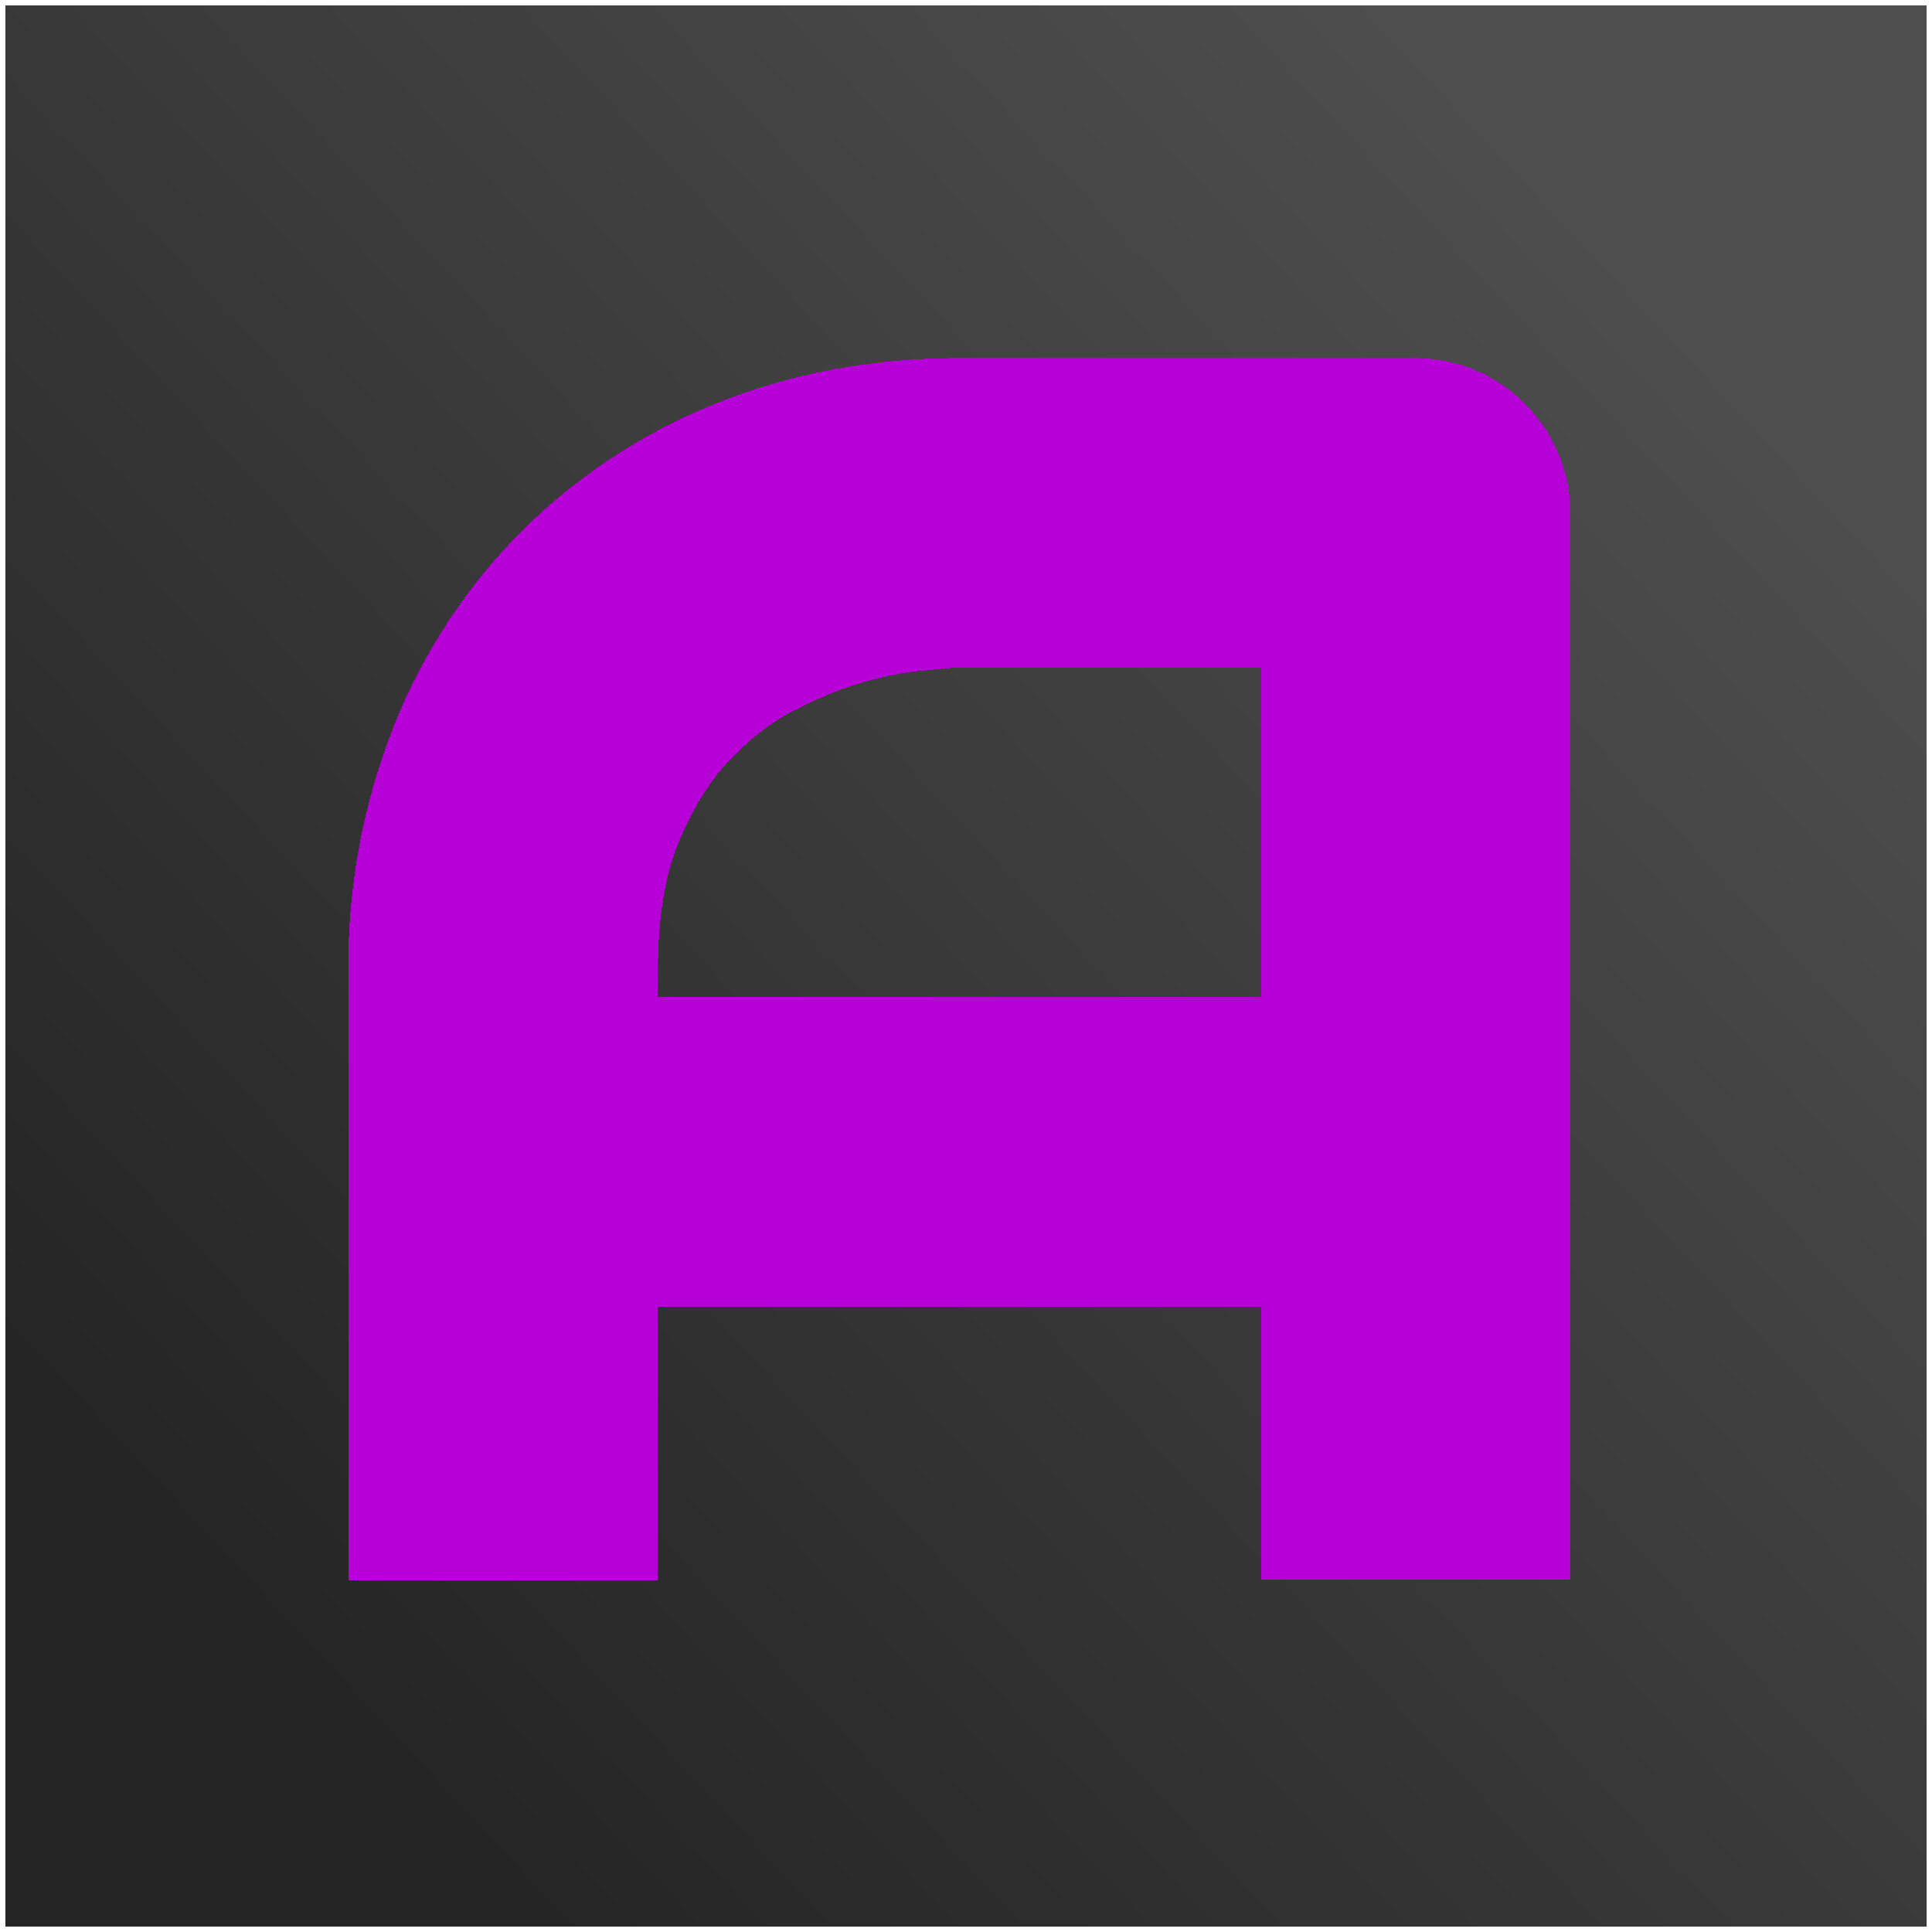
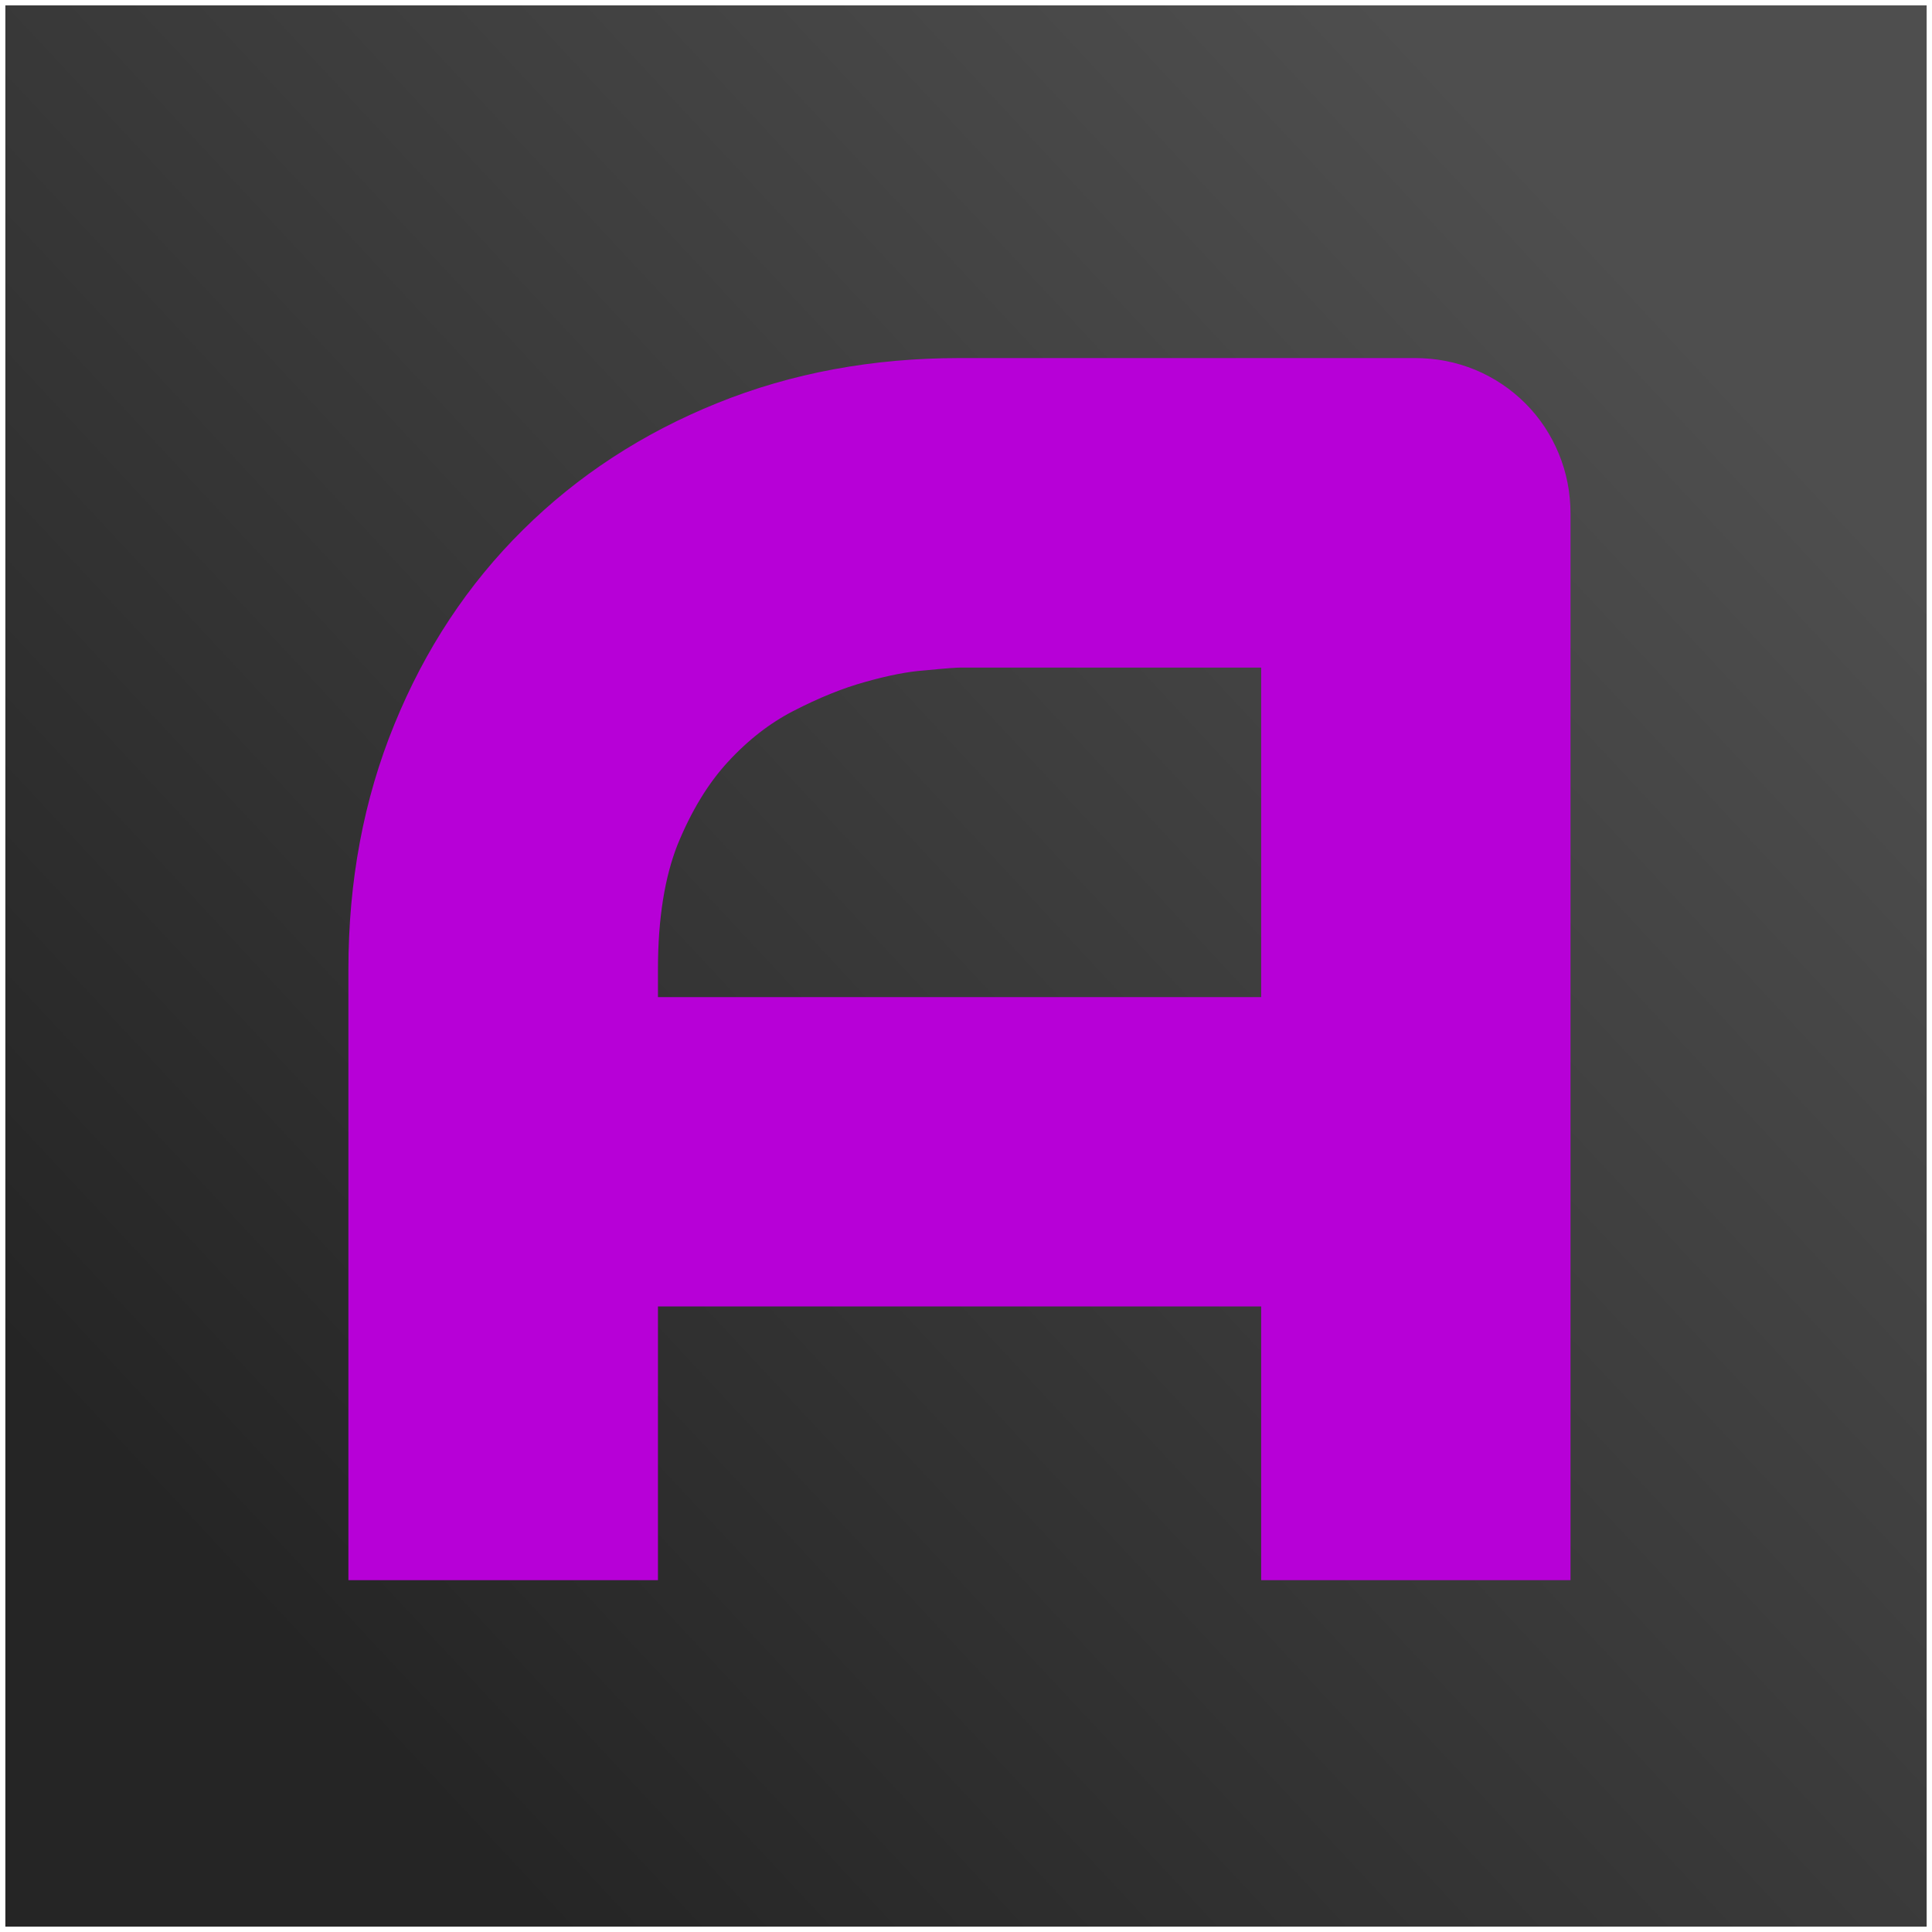
<svg xmlns="http://www.w3.org/2000/svg" xmlns:xlink="http://www.w3.org/1999/xlink" width="9mm" height="9mm" viewBox="0 0 9 9">
  <defs>
-     <filter id="d" width="1" height="1" x="0" y="0" style="color-interpolation-filters:sRGB">
-       <feColorMatrix values="1 0 0 0 0 0 1 0 0 0 0 0 1 0 0 0 0 0 1000 -500" />
-     </filter>
-     <filter id="e" width="1" height="1" x="0" y="0" style="color-interpolation-filters:sRGB">
-       <feColorMatrix values="1 0 0 0 0 0 1 0 0 0 0 0 1 0 0 0 0 0 1000 -500" />
-     </filter>
-     <filter id="b" width="1" height="1" x="0" y="0" style="color-interpolation-filters:sRGB">
-       <feColorMatrix values="1 0 0 0 0 0 1 0 0 0 0 0 1 0 0 0 0 0 1000 -500" />
-     </filter>
    <linearGradient id="a">
      <stop offset="0" style="stop-color:#252525;stop-opacity:1" />
      <stop offset="1" style="stop-color:#4e4e4e;stop-opacity:1" />
    </linearGradient>
-     <linearGradient xlink:href="#a" id="c" x1="1.209" x2="7.791" y1="7.569" y2="1.431" gradientUnits="userSpaceOnUse" />
+     <linearGradient xlink:href="#a" id="b" x1="1.209" x2="7.791" y1="7.569" y2="1.431" gradientUnits="userSpaceOnUse" />
  </defs>
-   <g style="stroke:none;filter:url(#b)">
-     <path d="M.025.025h8.95v8.95H.025z" style="fill:url(#c);stroke:none;stroke-width:.05;paint-order:stroke markers fill;filter:url(#d)" />
-     <g style="opacity:1;filter:url(#e)">
-       <path d="M4.469 1.668q-.606 0-1.13.21a2.7 2.7 0 0 0-.903.59 2.7 2.7 0 0 0-.598.905 3 3 0 0 0-.215 1.14v2.848h1.441V6.086h2.811V7.36h1.441V2.393a.725.725 0 0 0-.725-.725Zm0 .5h2.123c.034 0 .06.006.088.018a.21.21 0 0 1 .119.119.2.2 0 0 1 .017.088V6.86h-.441V5.586h-3.81V6.86h-.442V4.514q0-.523.178-.952a2.2 2.2 0 0 1 .486-.738q.31-.308.74-.482c.285-.115.596-.174.942-.174m0 .441c-.057 0-.112.006-.21.016q-.165.015-.363.07h-.001q-.211.06-.432.174-.244.128-.442.342a1.8 1.8 0 0 0-.33.541 2.1 2.1 0 0 0-.127.762v.63h3.811V2.61Zm0 .5h1.406v1.536h-2.81v-.131c0-.24.034-.433.091-.578q.1-.242.233-.385.144-.155.304-.239.184-.094.336-.136a1.5 1.5 0 0 1 .276-.053h.006c.091-.01.157-.014.158-.014" style="font-size:7.417px;font-family:Audiowide;-inkscape-font-specification:Audiowide;baseline-shift:baseline;display:inline;overflow:visible;vector-effect:none;fill:#b700d7;paint-order:stroke markers fill;enable-background:accumulate;stop-color:#000;stop-opacity:1" />
-       <path d="M7.066 7.111h-.941V5.836h-3.31v1.275h-.942V4.515q0-.569.196-1.047.195-.478.543-.822.347-.344.822-.536.474-.192 1.036-.192h2.122q.098 0 .185.036.086.036.152.102.065.065.101.152t.036.184zM2.815 4.895h3.31V2.86H4.47q-.044 0-.185.014-.138.01-.322.062-.181.05-.384.155t-.373.29q-.17.185-.283.464-.108.275-.108.67Z" style="font-size:7.417px;font-family:Audiowide;-inkscape-font-specification:Audiowide;baseline-shift:baseline;display:inline;overflow:visible;vector-effect:none;fill:#b700d7;paint-order:stroke markers fill;enable-background:accumulate;stop-color:#000;stop-opacity:1" />
-     </g>
-   </g>
+   <path d="M.025.025h8.95v8.95H.025z" style="fill:url(#b);stroke:none;stroke-width:.05;paint-order:stroke markers fill" />
+   <path d="M7.066 7.111h-.941V5.836h-3.31v1.275h-.942V4.515q0-.569.196-1.047.195-.478.543-.822.347-.344.822-.536.474-.192 1.036-.192h2.122q.098 0 .185.036.086.036.152.102.065.065.101.152t.036.184zM2.815 4.895h3.31V2.86H4.47q-.044 0-.185.014-.138.01-.322.062-.181.05-.384.155t-.373.29q-.17.185-.283.464-.108.275-.108.67Z" style="font-size:7.417px;font-family:Audiowide;-inkscape-font-specification:Audiowide;baseline-shift:baseline;display:inline;overflow:visible;opacity:1;fill:#b700d7;stroke:#b700d7;stroke-width:.5;stroke-dasharray:none;stroke-opacity:1;paint-order:stroke markers fill;stop-color:#000;stop-opacity:1" />
</svg>
